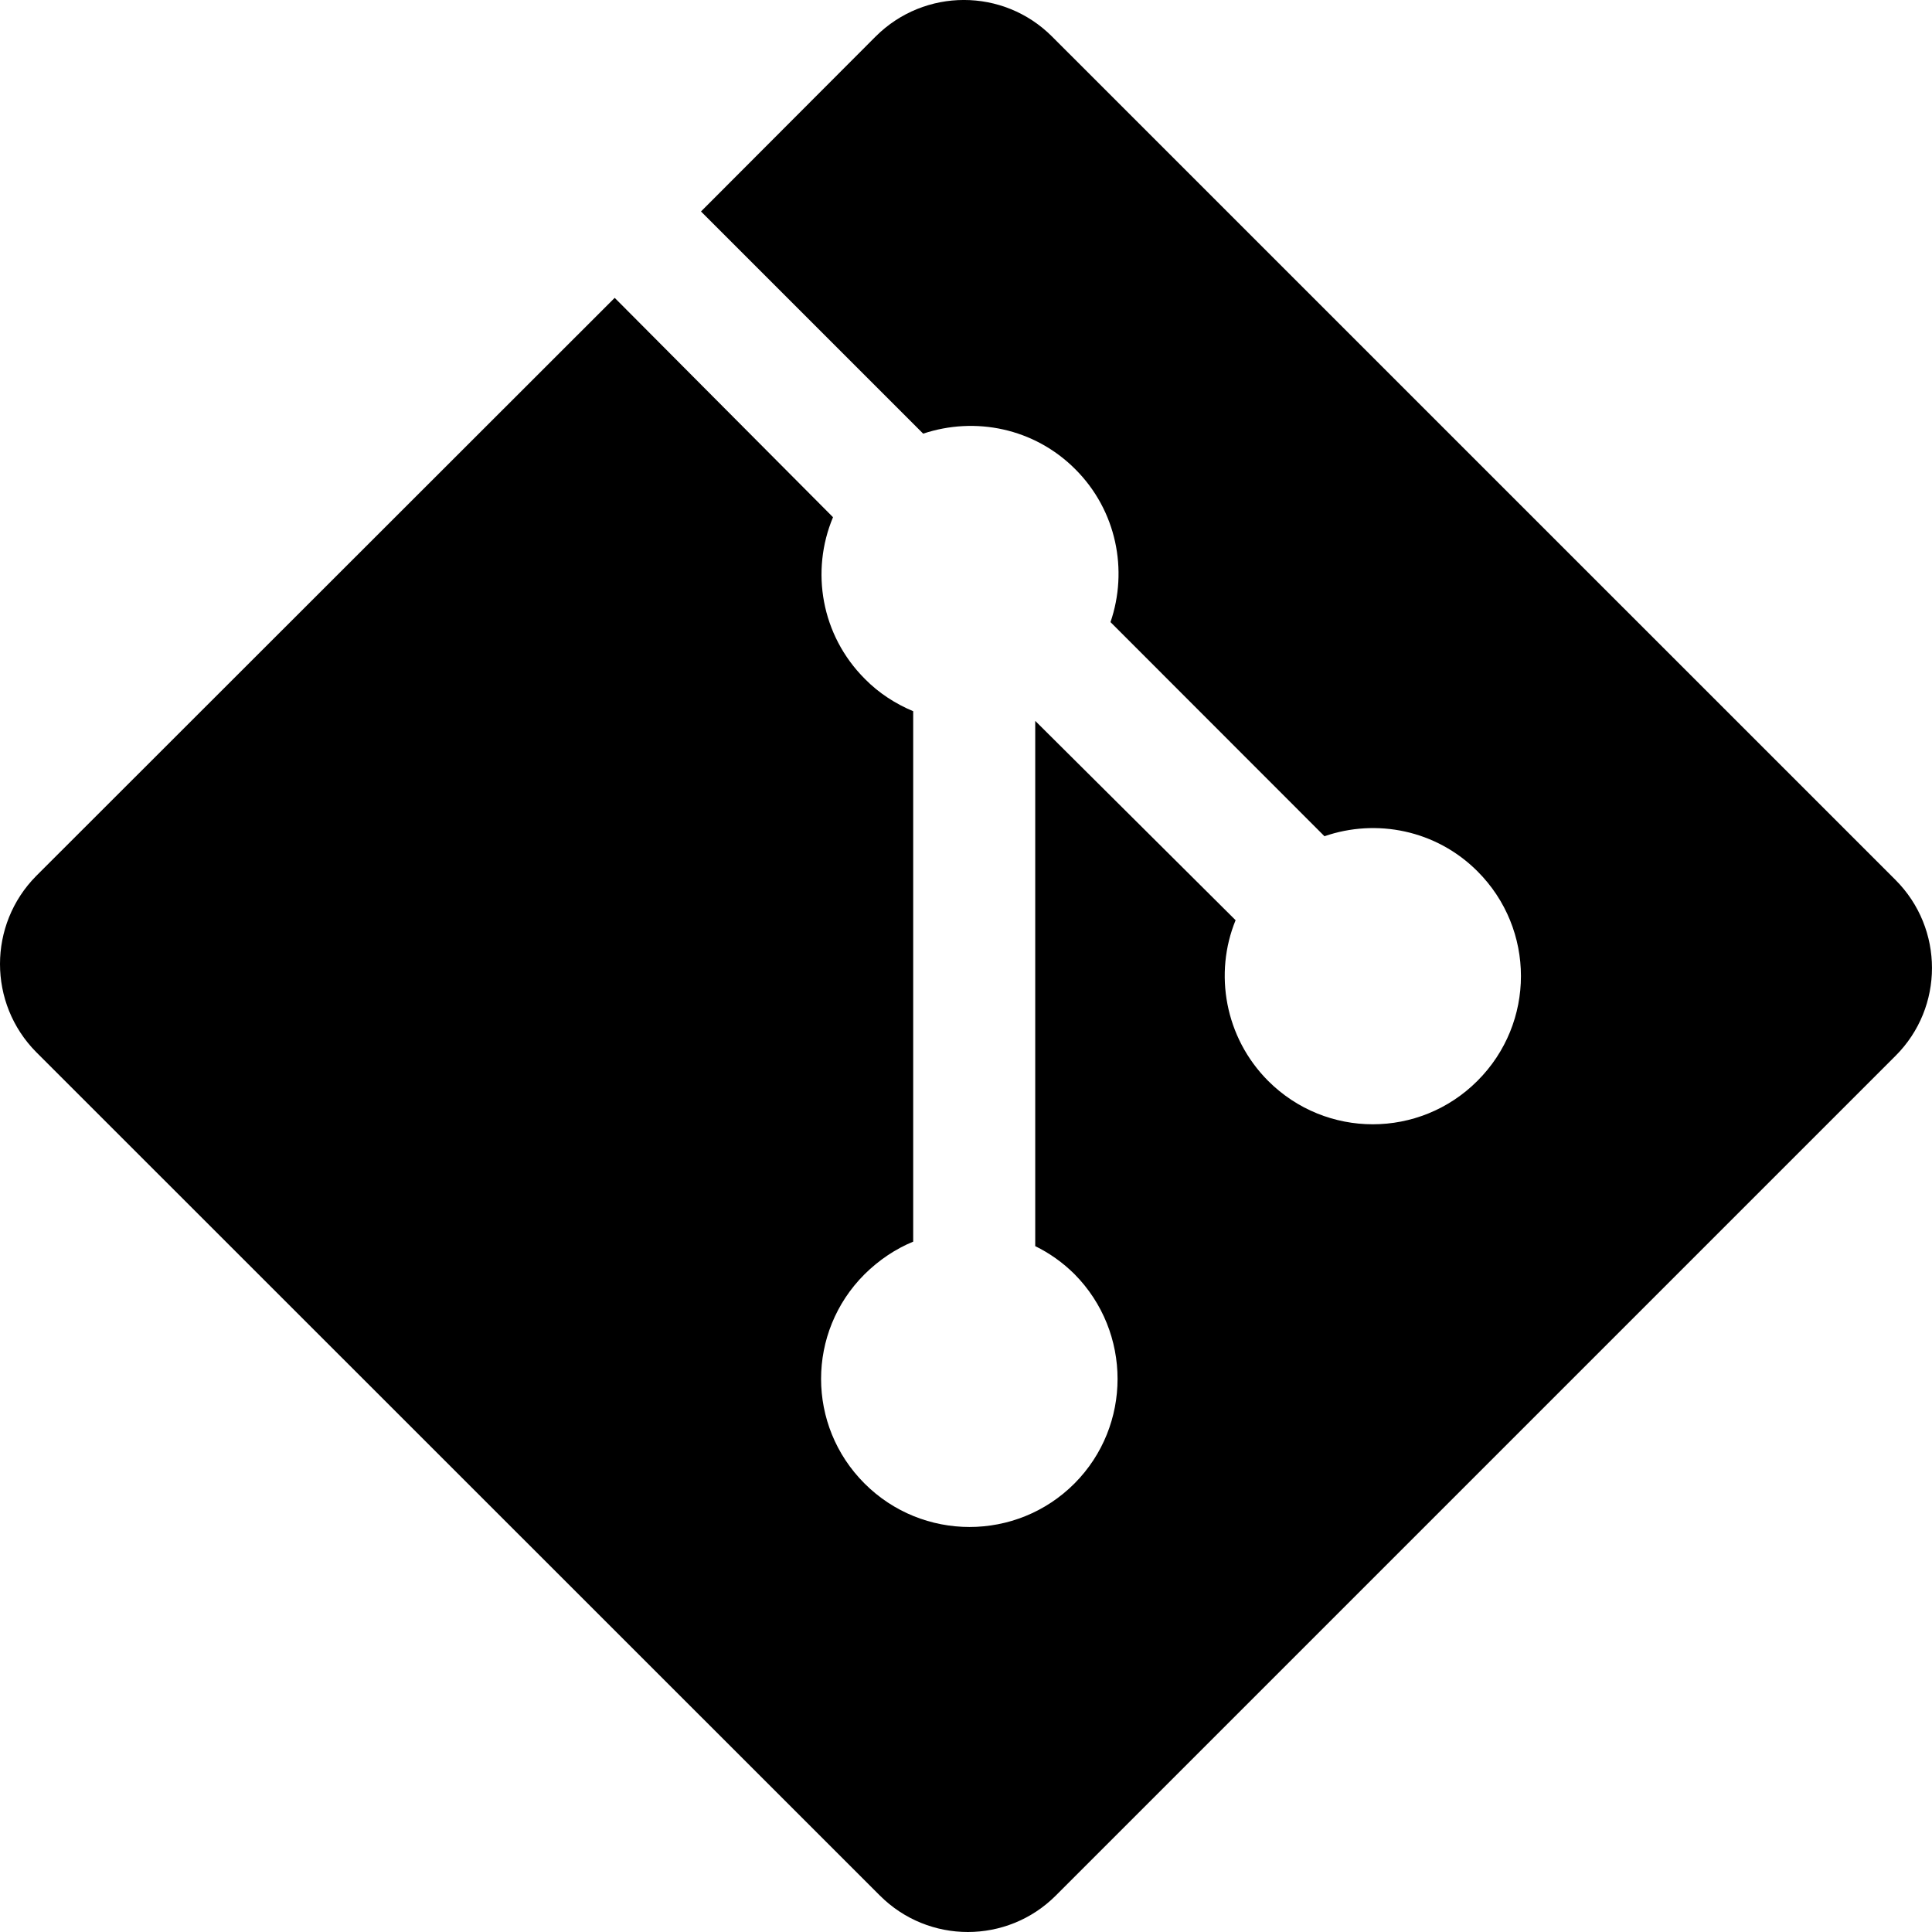
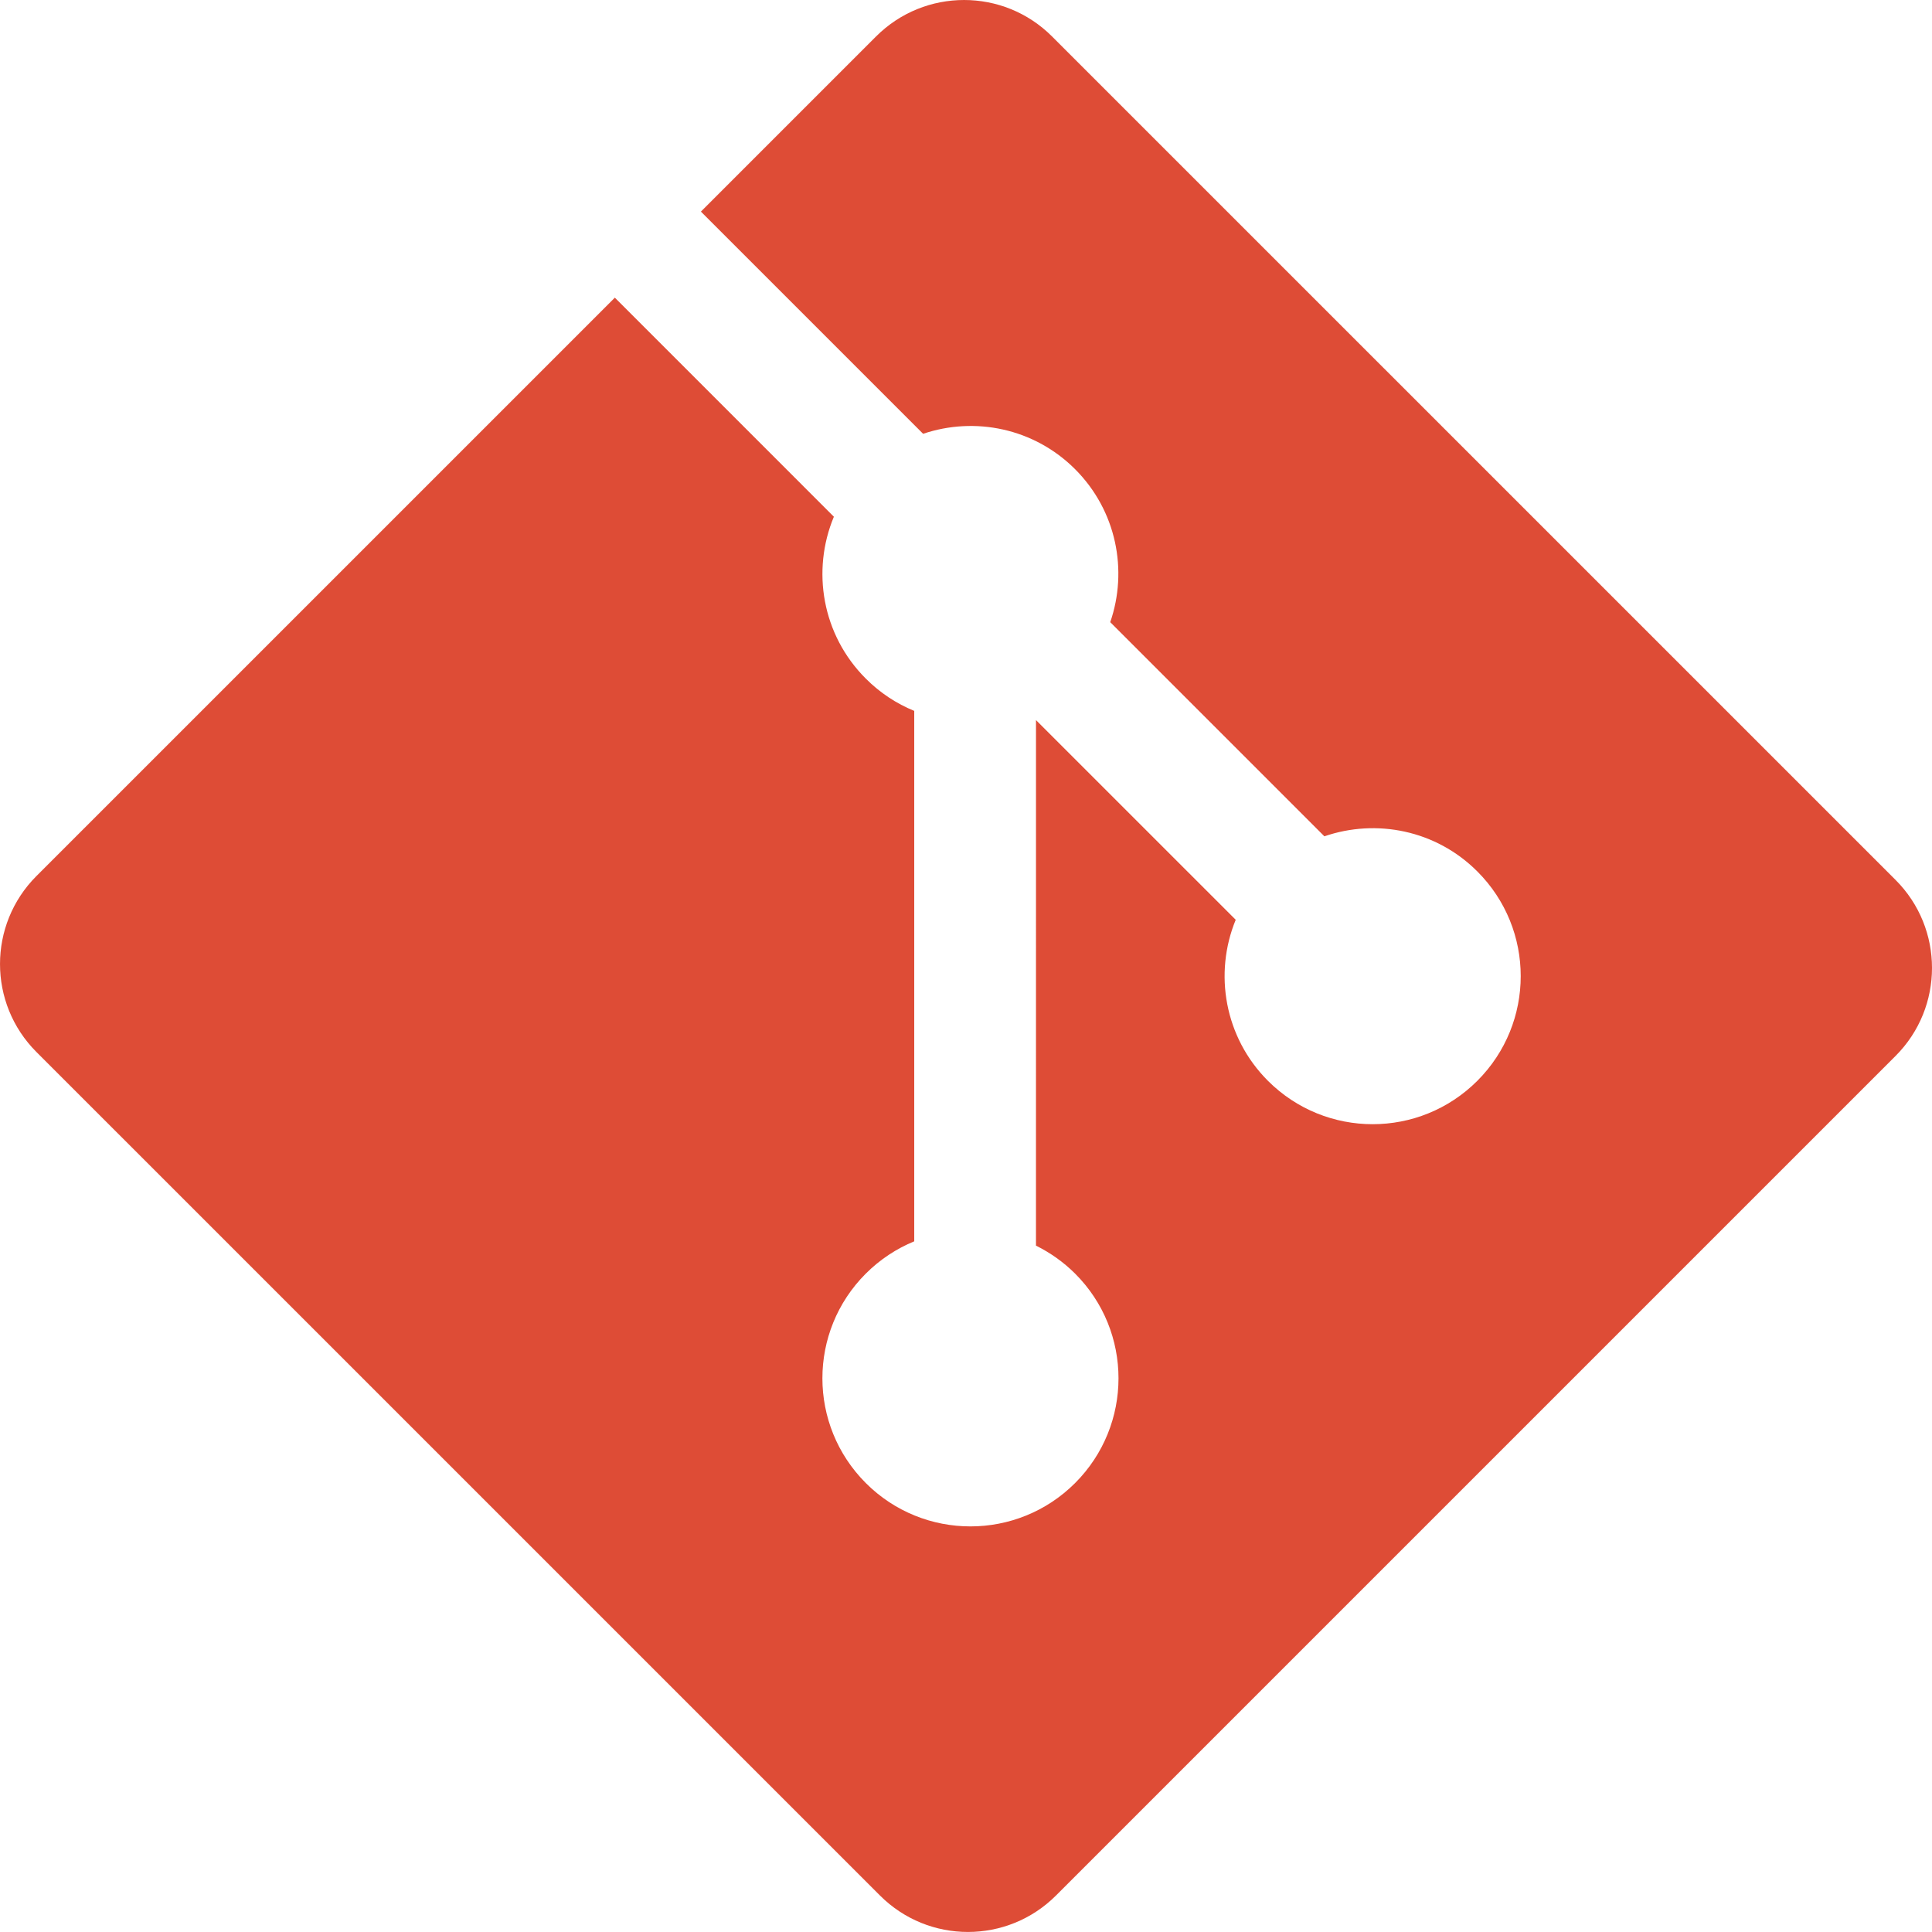
- <svg xmlns="http://www.w3.org/2000/svg" role="img" viewBox="0 0 24 24">
-   <path d="M23.546 10.93L13.067.452c-.604-.603-1.582-.603-2.188 0L8.708 2.627l2.76 2.76c.645-.215 1.379-.07 1.889.441.516.515.658 1.258.438 1.9l2.658 2.66c.645-.223 1.387-.078 1.9.435.721.72.721 1.884 0 2.604-.719.719-1.881.719-2.6 0-.539-.541-.674-1.337-.404-1.996L12.86 8.955v6.525c.176.086.342.203.488.348.713.721.713 1.883 0 2.6-.719.721-1.889.721-2.609 0-.719-.719-.719-1.879 0-2.598.182-.18.387-.316.605-.406V8.835c-.217-.091-.424-.222-.6-.401-.545-.545-.676-1.342-.396-2.009L7.636 3.7.45 10.881c-.6.605-.6 1.584 0 2.189l10.48 10.477c.604.604 1.582.604 2.186 0l10.43-10.43c.605-.603.605-1.582 0-2.187" />
+ <svg xmlns="http://www.w3.org/2000/svg" width="256px" height="256px" viewBox="0 0 256 256" version="1.1" preserveAspectRatio="xMidYMid">
+   <g>
+     <path d="M251.172,116.594 L139.399,4.828 C132.966,-1.609 122.526,-1.609 116.085,4.828 L92.875,28.038 L122.318,57.481 C129.16,55.169 137.006,56.72 142.46,62.174 C147.941,67.663 149.48,75.576 147.112,82.44 L175.487,110.816 C182.352,108.451 190.273,109.981 195.756,115.473 C203.419,123.133 203.419,135.548 195.756,143.213 C188.091,150.879 175.675,150.879 168.007,143.213 C162.243,137.444 160.819,128.978 163.738,121.877 L137.275,95.415 L137.272,165.052 C139.14,165.979 140.904,167.212 142.46,168.763 C150.123,176.423 150.123,188.838 142.46,196.509 C134.795,204.171 122.374,204.171 114.72,196.509 C107.057,188.838 107.057,176.423 114.72,168.763 C116.613,166.872 118.804,165.443 121.141,164.482 L121.141,94.196 C118.804,93.241 116.616,91.819 114.72,89.915 C108.914,84.117 107.518,75.598 110.493,68.469 L81.471,39.442 L4.831,116.077 C-1.609,122.52 -1.609,132.961 4.831,139.399 L116.605,251.167 C123.04,257.605 133.478,257.605 139.921,251.167 L251.172,139.918 C257.61,133.478 257.61,123.031 251.172,116.594" fill="#DE4C36" />
+   </g>
</svg>
